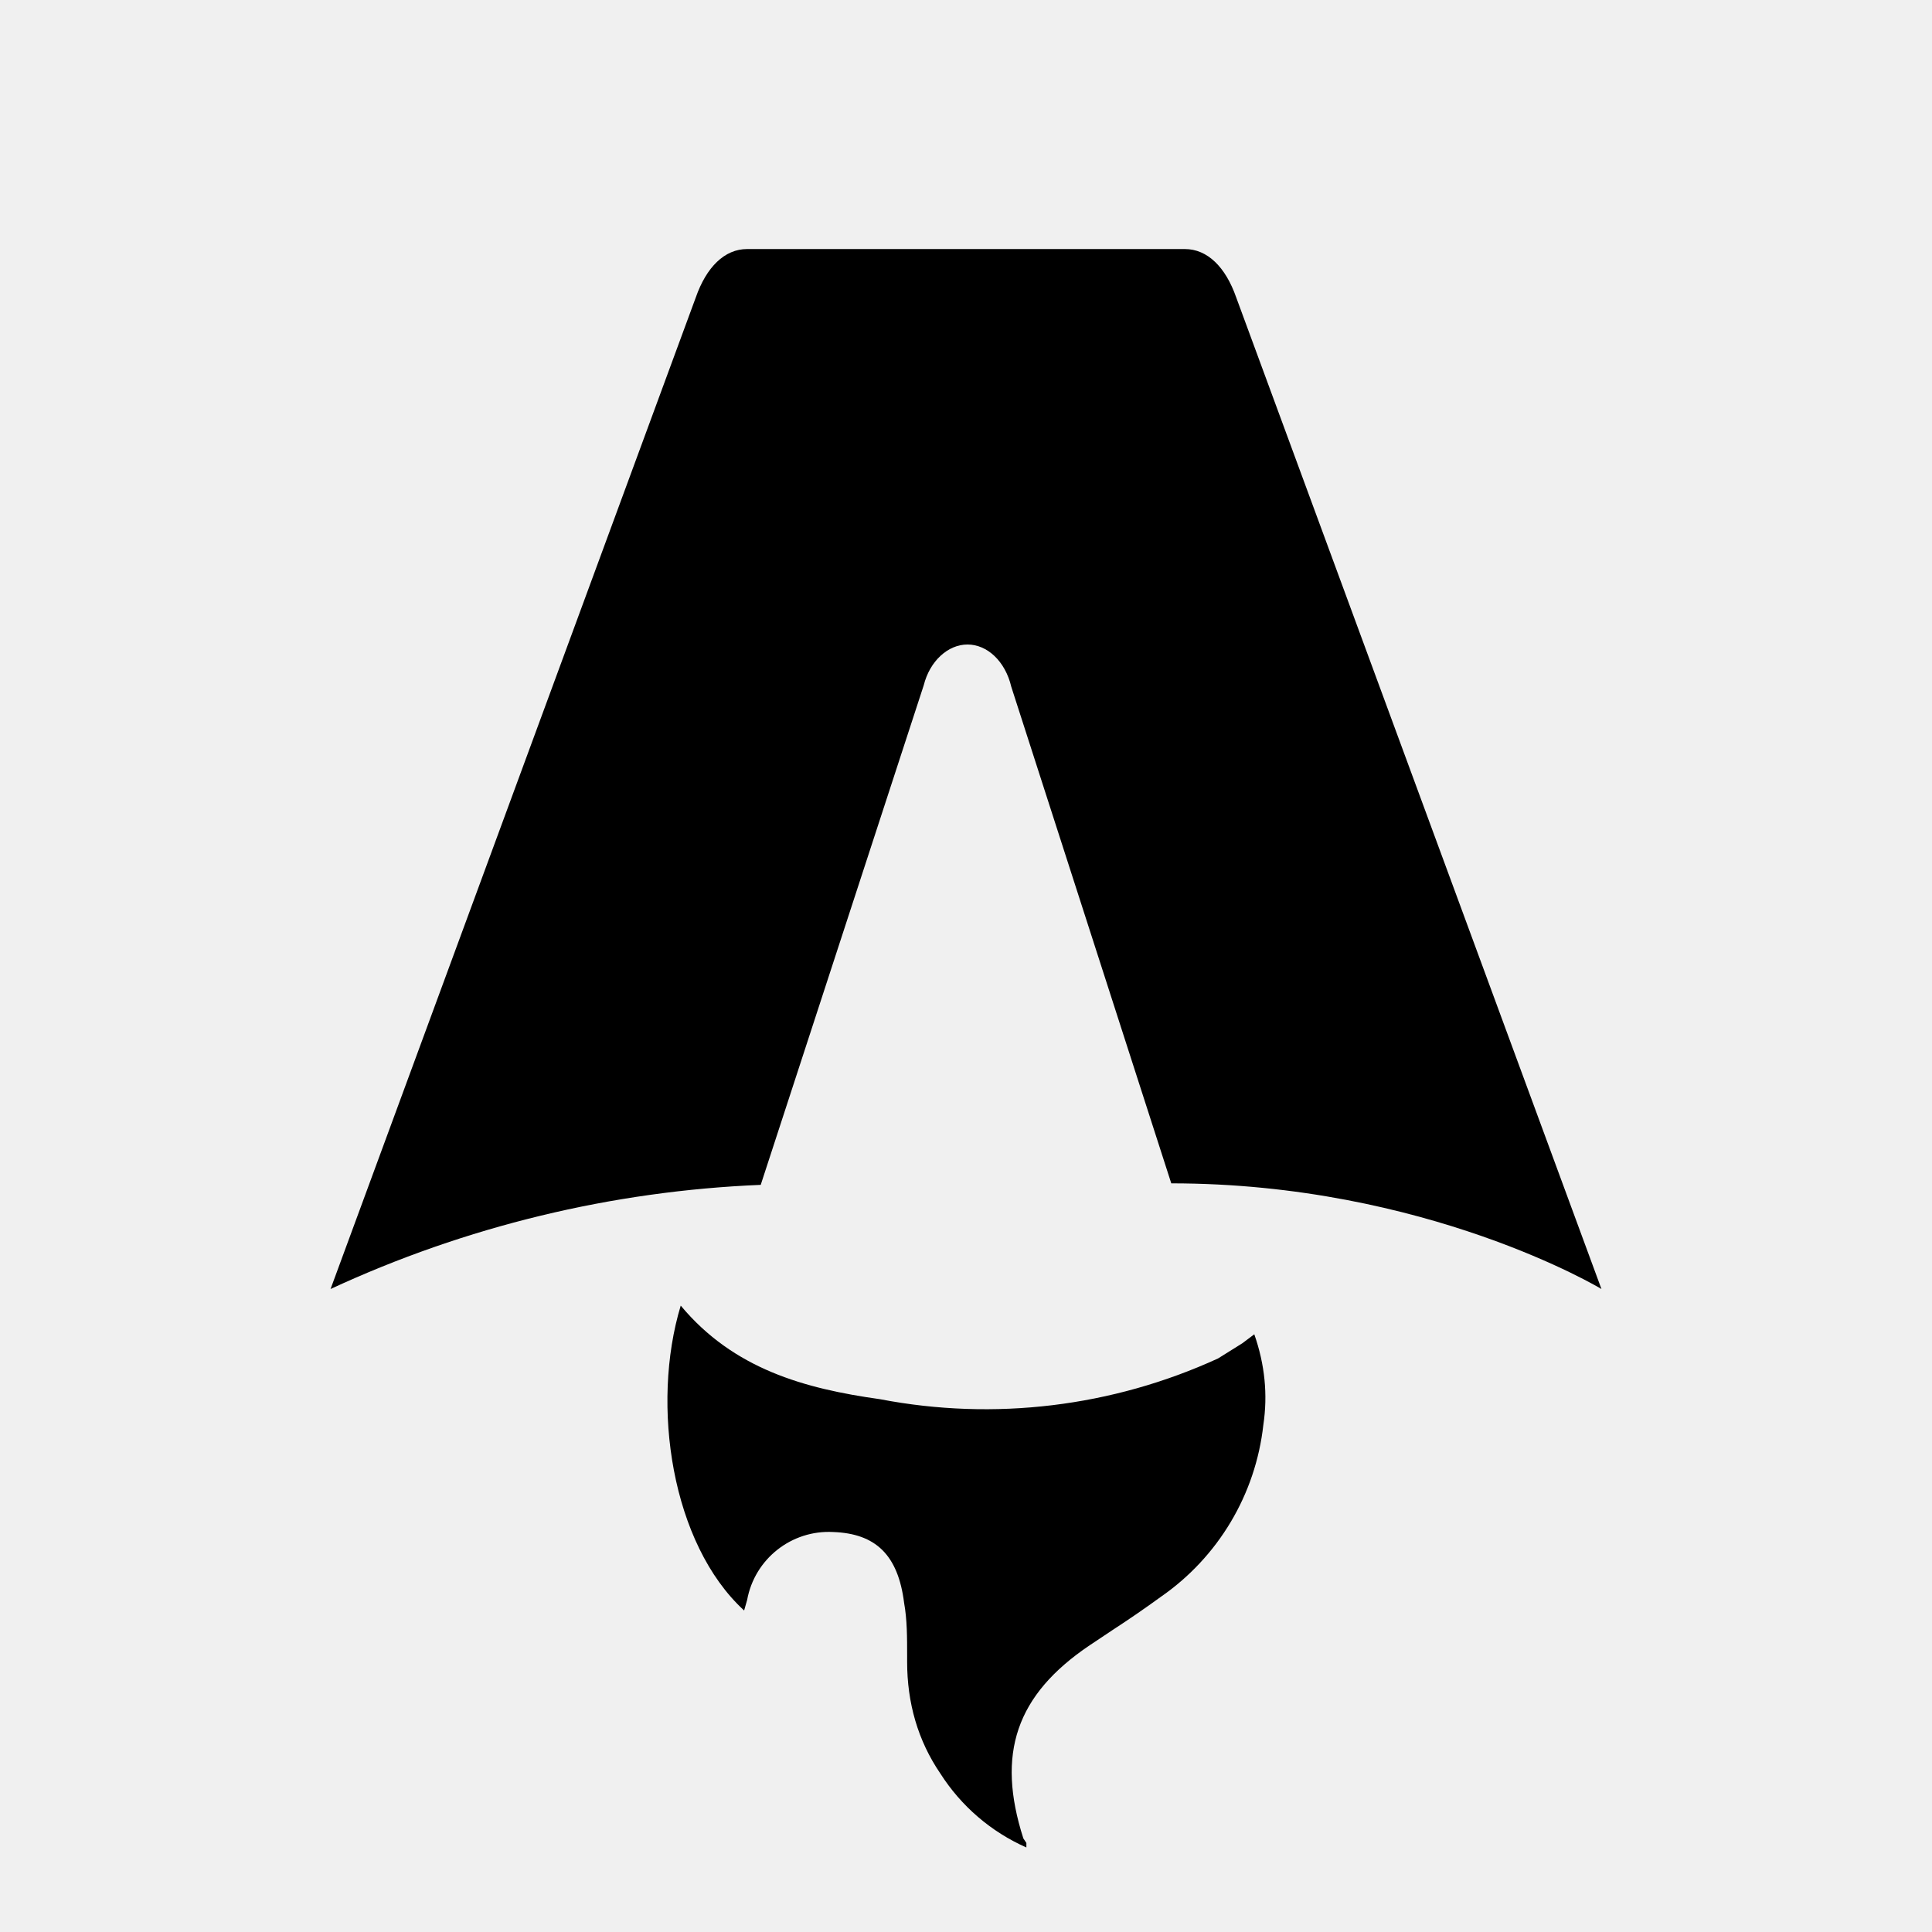
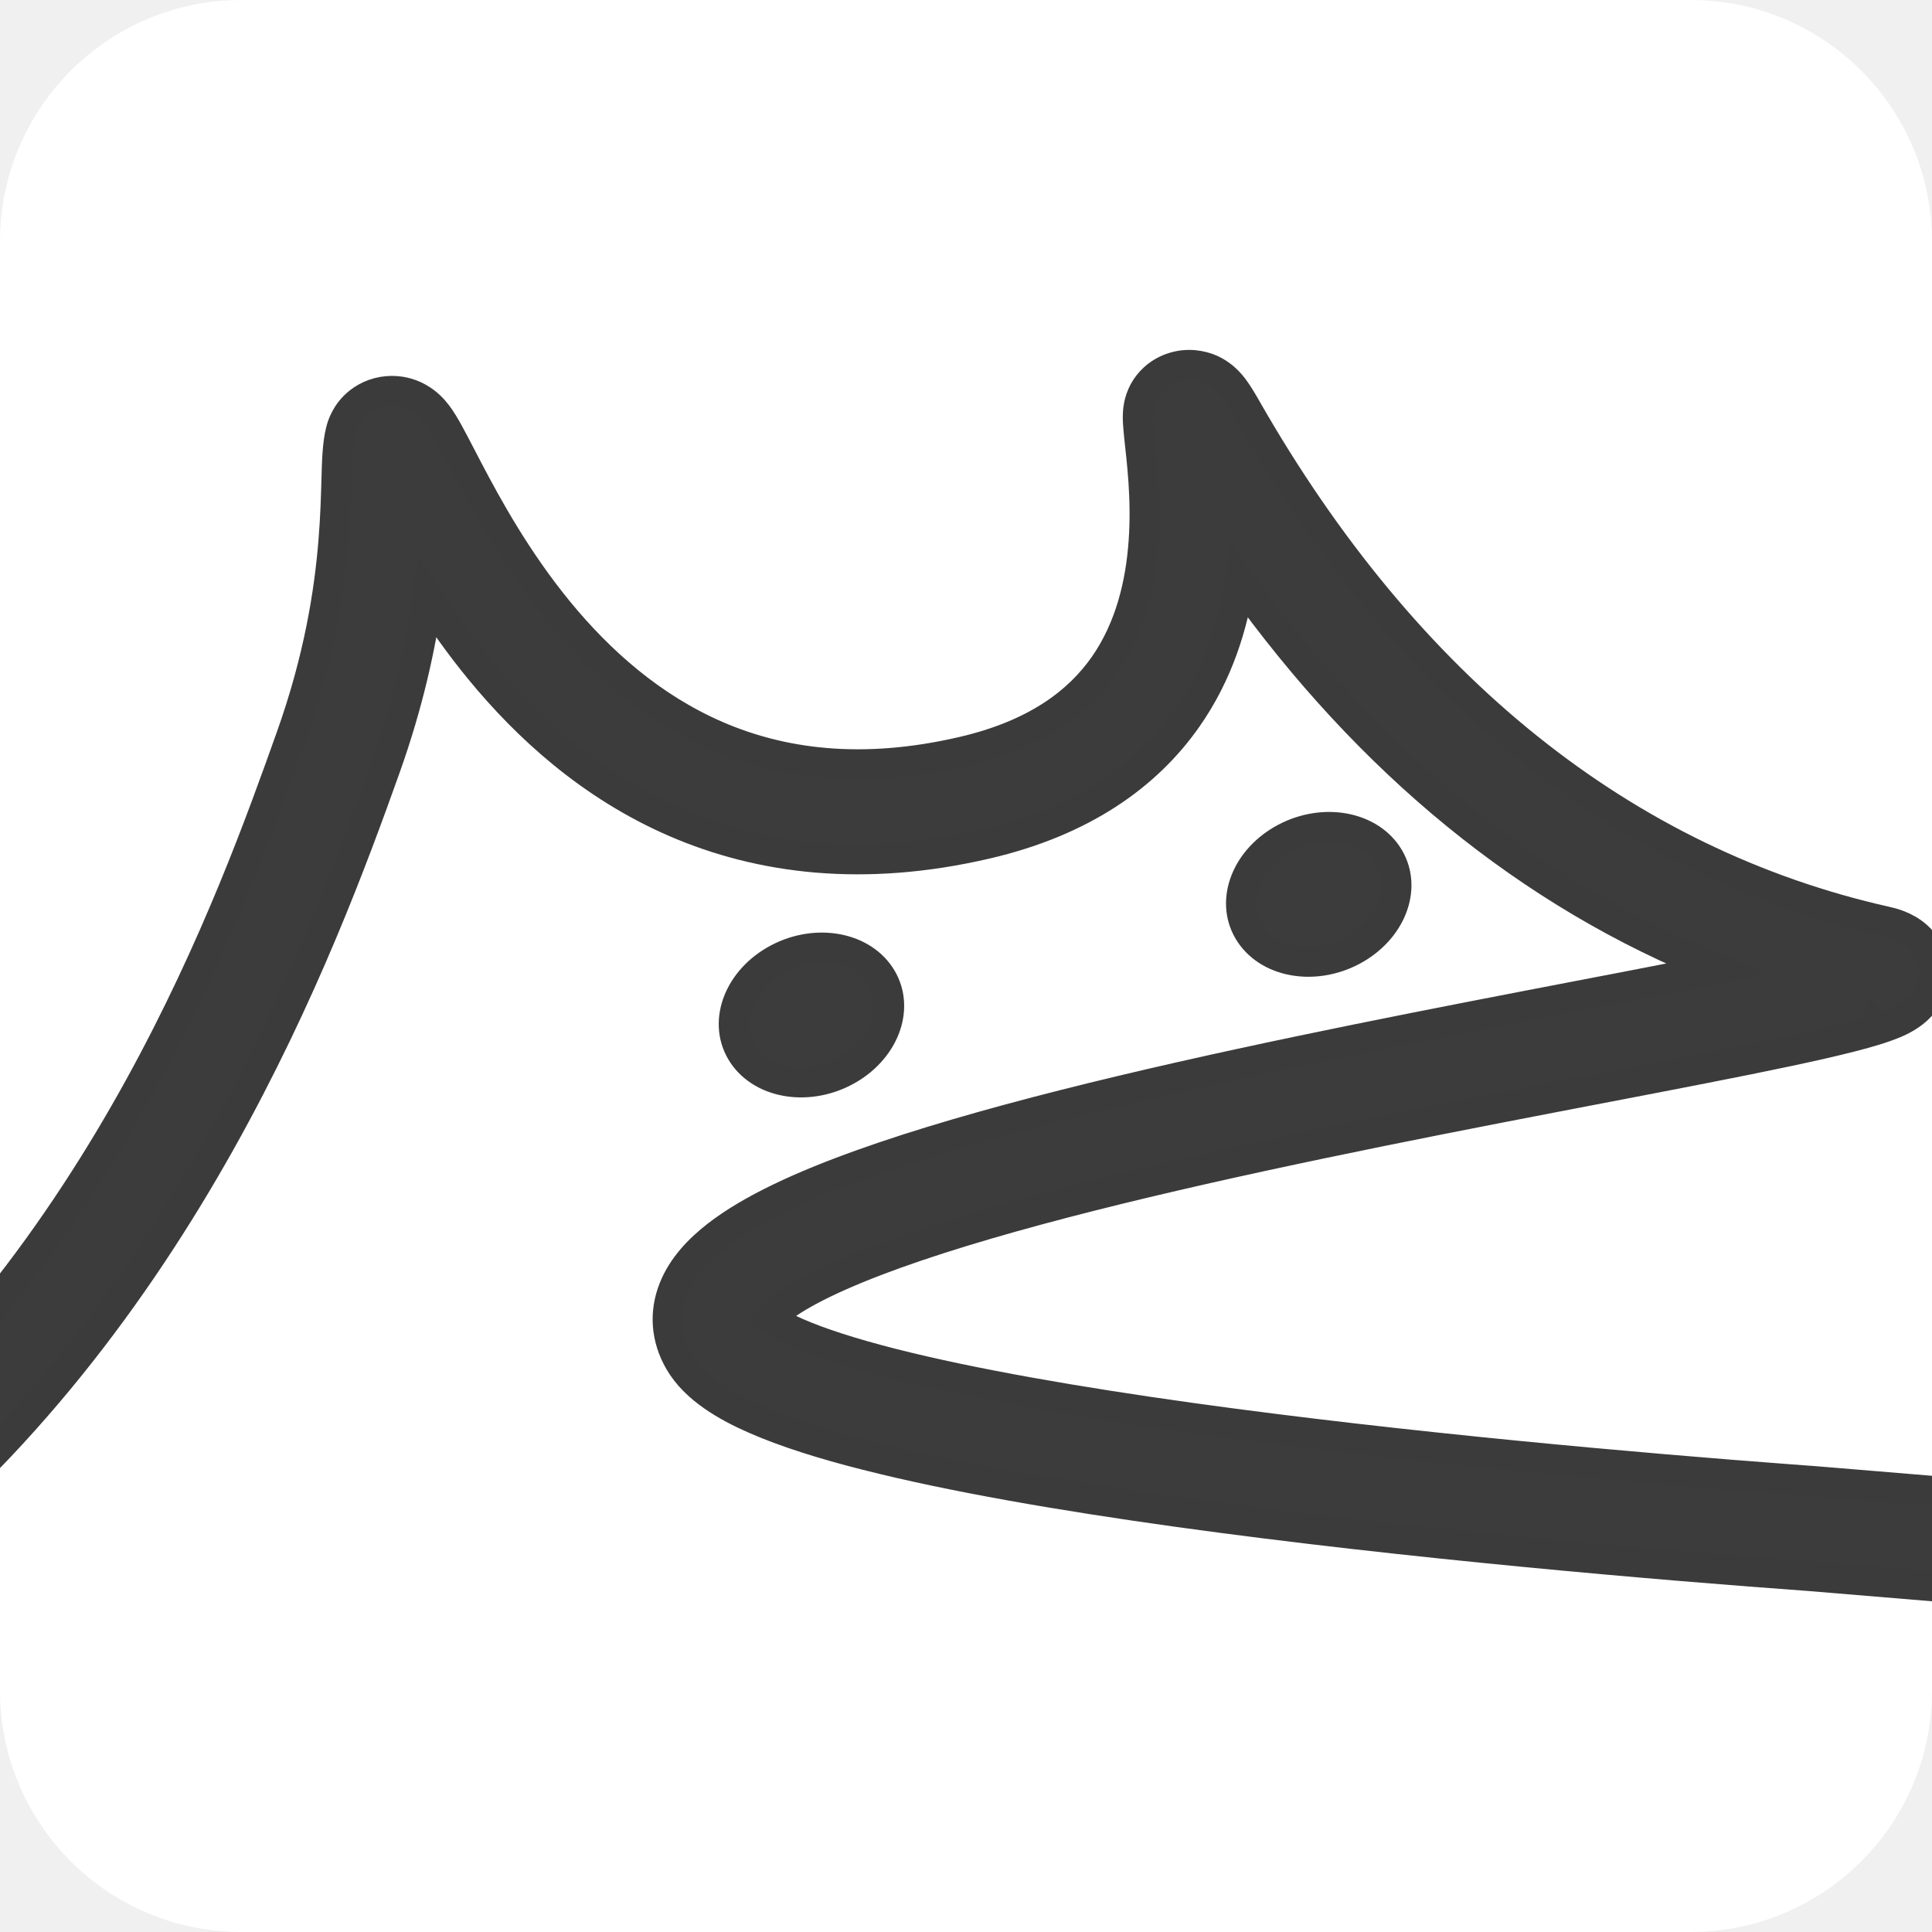
- <svg xmlns="http://www.w3.org/2000/svg" fill="none" viewBox="0 0 128 128">
-   <path d="M50.4 78.5a75.1 75.1 0 0 0-28.5 6.9l24.2-65.7c.7-2 1.9-3.2 3.4-3.2h29c1.5 0 2.7 1.2 3.4 3.2l24.2 65.7s-11.6-7-28.5-7L67 45.5c-.4-1.7-1.6-2.8-2.9-2.8-1.3 0-2.5 1.1-2.9 2.7L50.4 78.5Zm-1.1 28.2Zm-4.2-20.2c-2 6.6-.6 15.8 4.2 20.2a17.5 17.5 0 0 1 .2-.7 5.5 5.5 0 0 1 5.7-4.5c2.8.1 4.3 1.5 4.7 4.7.2 1.1.2 2.3.2 3.5v.4c0 2.7.7 5.2 2.2 7.4a13 13 0 0 0 5.7 4.9v-.3l-.2-.3c-1.8-5.6-.5-9.5 4.4-12.8l1.5-1a73 73 0 0 0 3.2-2.2 16 16 0 0 0 6.8-11.4c.3-2 .1-4-.6-6l-.8.6-1.6 1a37 37 0 0 1-22.4 2.7c-5-.7-9.7-2-13.2-6.2Z" />
-   <style>
-         path { fill: #000; }
-         @media (prefers-color-scheme: dark) {
-             path { fill: #FFF; }
-         }
-     </style>
+ <svg xmlns="http://www.w3.org/2000/svg" width="32" height="32" viewBox="0 0 32 32" fill="none">
+   <g clip-path="url(#clip0_640_3171)">
+     <rect width="32" height="32" rx="4" fill="white" />
+     <path d="M19.413 6.093C19.676 6.003 19.907 6.059 20.037 6.113C20.159 6.164 20.242 6.232 20.282 6.267C20.363 6.338 20.42 6.414 20.447 6.452C20.51 6.539 20.577 6.651 20.641 6.764C23.288 11.401 26.904 14.29 31.239 15.264C31.313 15.28 31.555 15.333 31.751 15.507C31.877 15.619 32.033 15.828 32.029 16.123C32.025 16.395 31.885 16.581 31.804 16.668C31.658 16.825 31.473 16.907 31.399 16.94C31.294 16.985 31.176 17.026 31.059 17.062C30.599 17.204 29.848 17.369 28.946 17.551C27.09 17.926 24.528 18.388 21.886 18.941C19.255 19.491 16.657 20.109 14.835 20.763C13.911 21.095 13.267 21.409 12.916 21.683C12.839 21.742 12.787 21.792 12.752 21.832C12.816 21.88 12.947 21.965 13.196 22.075C13.578 22.243 14.111 22.414 14.777 22.584C16.105 22.921 17.854 23.224 19.744 23.487C23.282 23.979 27.227 24.322 29.619 24.501L30.086 24.536L33.116 24.787C33.57 24.825 33.905 25.206 33.865 25.638C33.825 26.07 33.424 26.39 32.97 26.352L29.949 26.101C27.614 25.932 23.333 25.574 19.503 25.041C17.592 24.775 15.768 24.462 14.349 24.101C13.641 23.922 13.006 23.723 12.502 23.501C12.042 23.299 11.518 23.006 11.255 22.553C11.032 22.169 10.999 21.743 11.161 21.34C11.306 20.976 11.586 20.69 11.871 20.468C12.441 20.024 13.296 19.637 14.255 19.293C16.198 18.595 18.899 17.958 21.533 17.407C24.077 16.875 26.666 16.403 28.442 16.047C25.333 14.812 22.675 12.618 20.531 9.616C20.422 10.351 20.177 11.156 19.661 11.893C18.998 12.84 17.936 13.605 16.333 13.977C14.306 14.448 12.598 14.23 11.184 13.618C9.787 13.012 8.73 12.044 7.944 11.085C7.614 10.683 7.328 10.276 7.081 9.891C6.97 10.691 6.765 11.645 6.38 12.724C5.333 15.656 3.012 21.903 -2.275 26.033L-2.288 26.044L-2.302 26.054L-3.801 27.129C-4.165 27.39 -4.682 27.322 -4.956 26.975C-5.231 26.629 -5.158 26.137 -4.793 25.875L-3.31 24.811C1.762 20.846 3.882 14.838 4.817 12.22C5.286 10.907 5.455 9.808 5.523 8.979C5.558 8.561 5.566 8.212 5.575 7.92C5.582 7.677 5.587 7.356 5.648 7.128C5.661 7.076 5.721 6.842 5.948 6.663C6.089 6.552 6.278 6.476 6.493 6.476C6.689 6.476 6.84 6.54 6.928 6.589C7.087 6.677 7.184 6.795 7.217 6.838C7.265 6.896 7.304 6.957 7.335 7.007C7.446 7.186 7.597 7.489 7.751 7.782C8.084 8.418 8.564 9.286 9.246 10.119C9.929 10.952 10.79 11.72 11.87 12.188C12.935 12.649 14.264 12.841 15.944 12.451C17.173 12.166 17.871 11.619 18.288 11.024C18.718 10.408 18.895 9.673 18.944 8.961C18.993 8.249 18.911 7.626 18.869 7.227C18.86 7.136 18.849 7.026 18.847 6.933C18.847 6.892 18.846 6.805 18.866 6.708C18.876 6.661 18.899 6.567 18.959 6.463C19.02 6.357 19.156 6.181 19.413 6.093ZM30.852 16.791C30.878 16.799 30.884 16.798 30.858 16.792C30.856 16.792 30.854 16.791 30.852 16.791Z" fill="#3C3C3C" stroke="#3B3B3B" stroke-width="0.5" stroke-linecap="round" />
+     <ellipse cx="1.311" cy="1.084" rx="1.311" ry="1.084" transform="matrix(0.883637 -0.468173 0.504427 0.863454 20.1372 14.4912)" fill="#3C3C3C" stroke="#3B3B3B" stroke-width="0.5" />
+     <ellipse cx="1.311" cy="1.084" rx="1.311" ry="1.084" transform="matrix(0.883637 -0.468173 0.504427 0.863454 11.7349 16.4893)" fill="#3C3C3C" stroke="#3B3B3B" stroke-width="0.5" />
+   </g>
+   <defs>
+     <clipPath id="clip0_640_3171">
+       <rect width="32" height="32" rx="4" fill="white" />
+     </clipPath>
+   </defs>
</svg>
